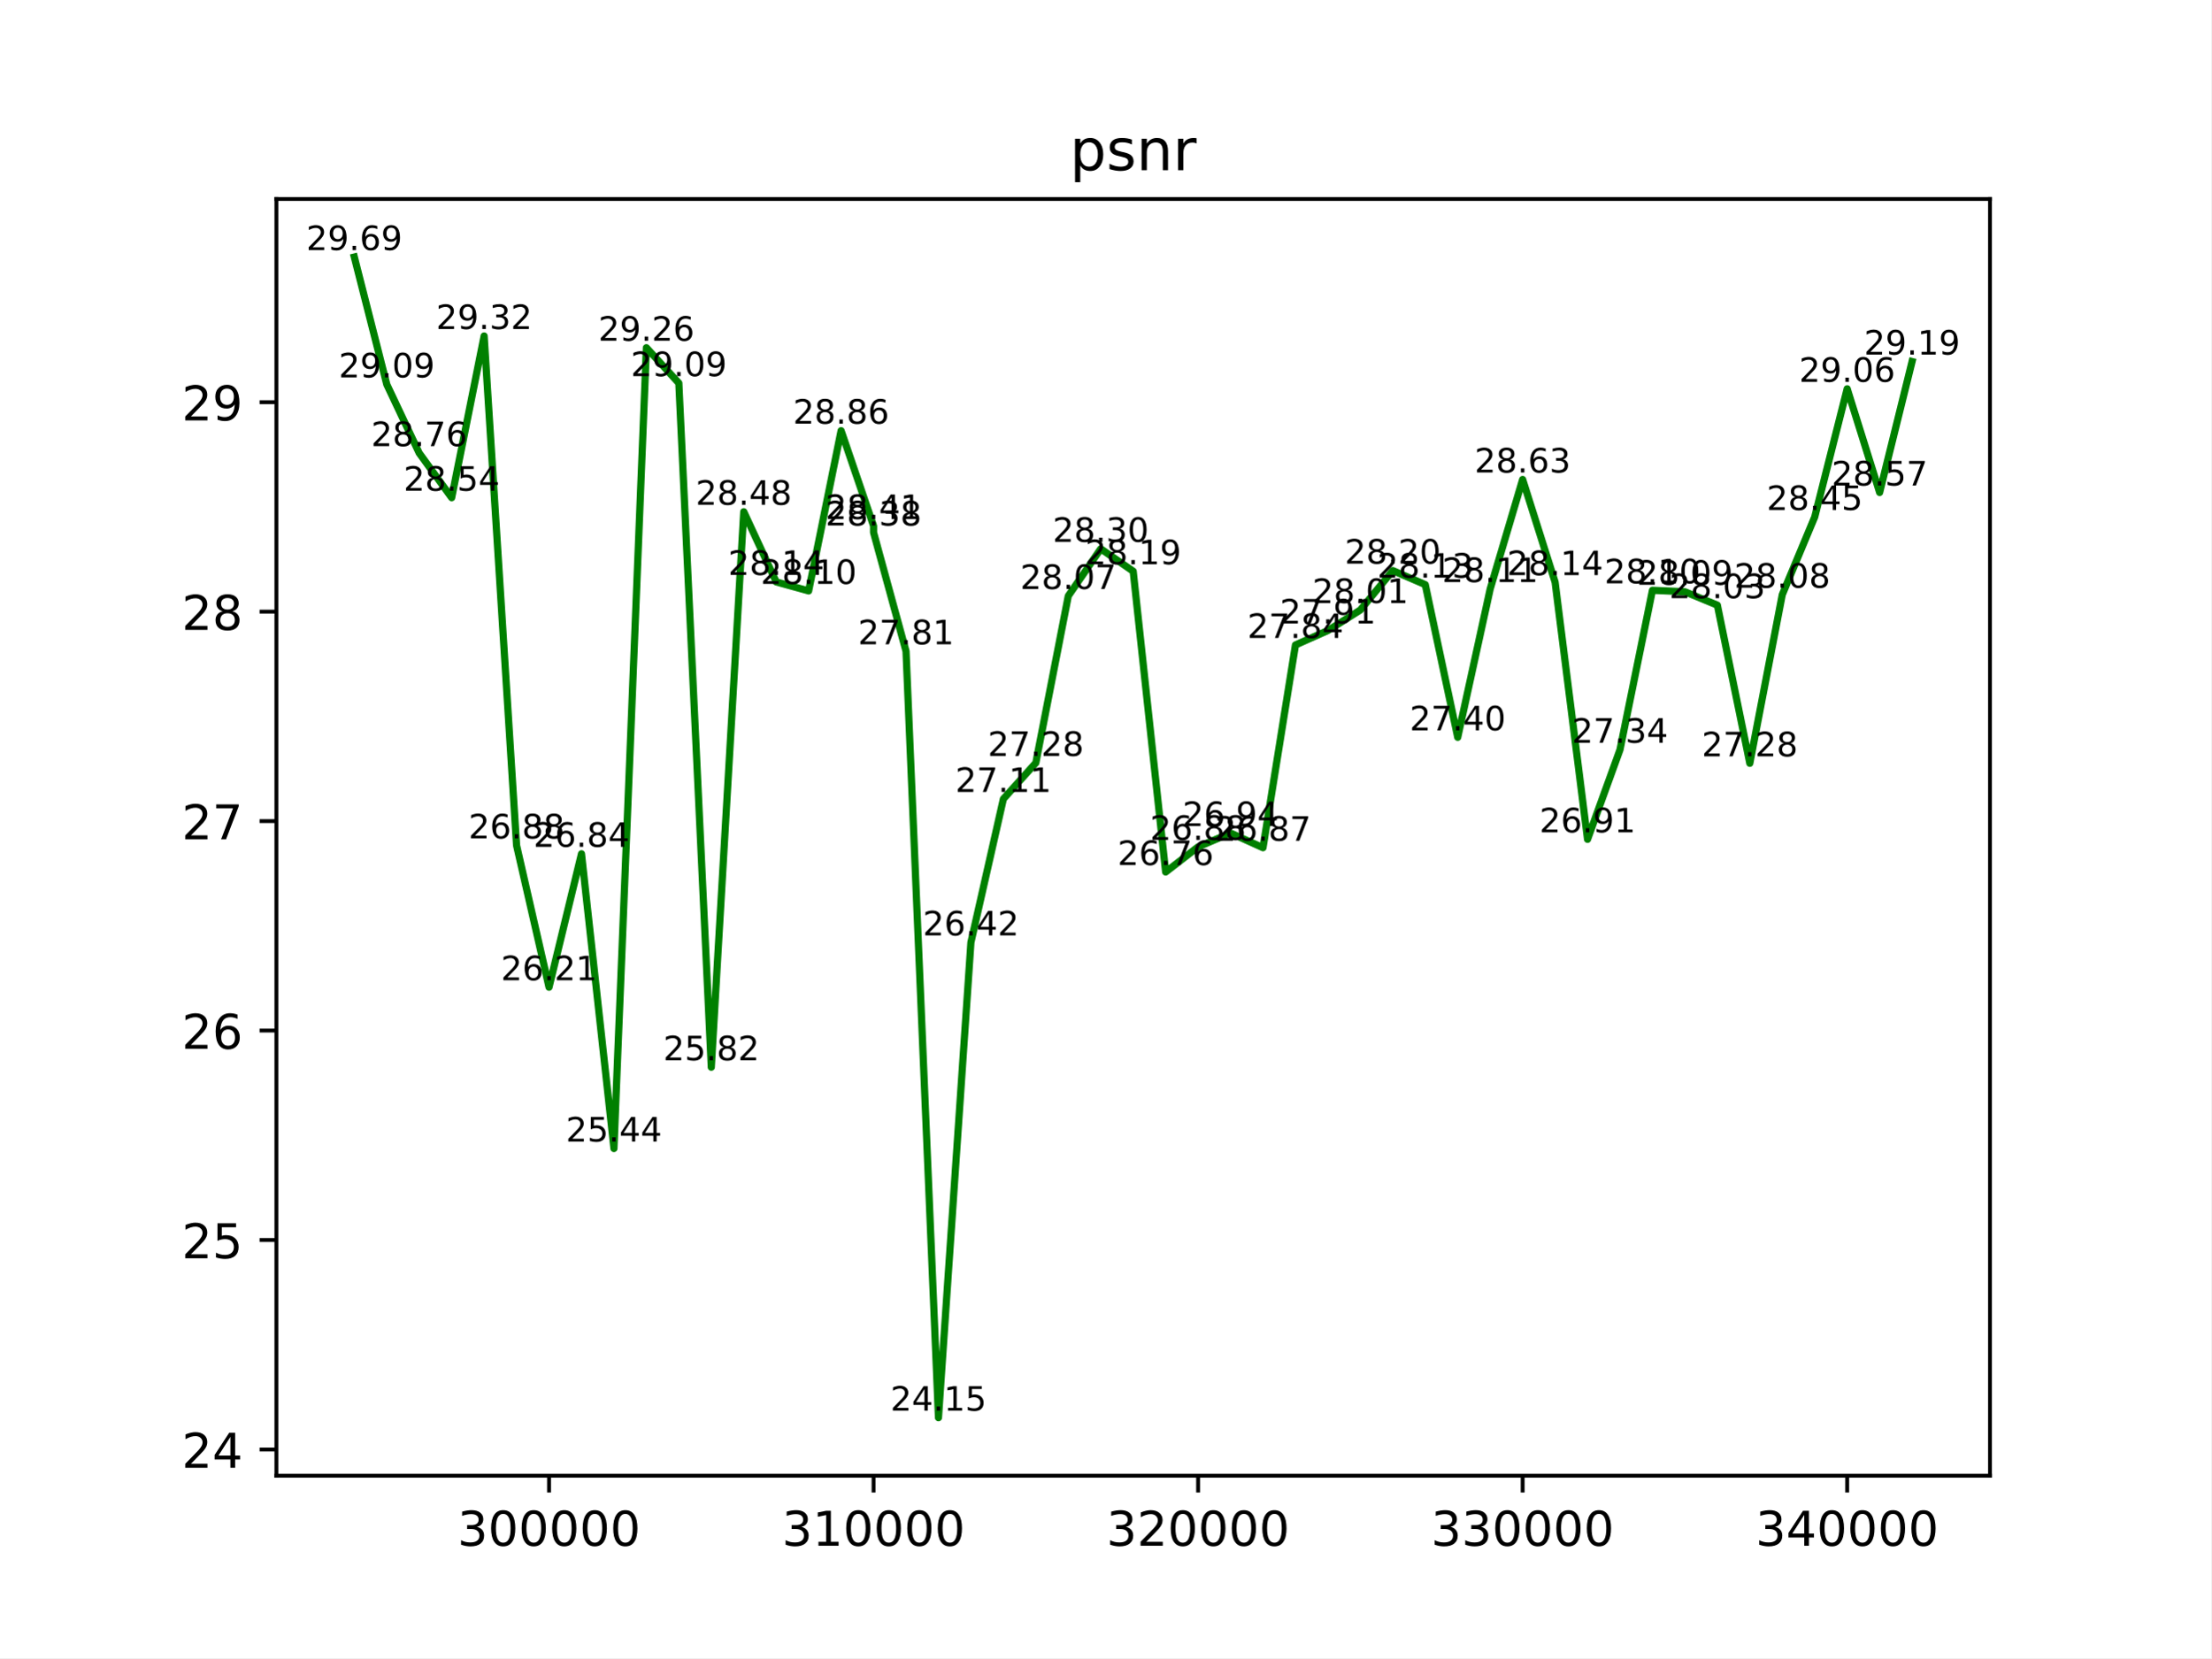
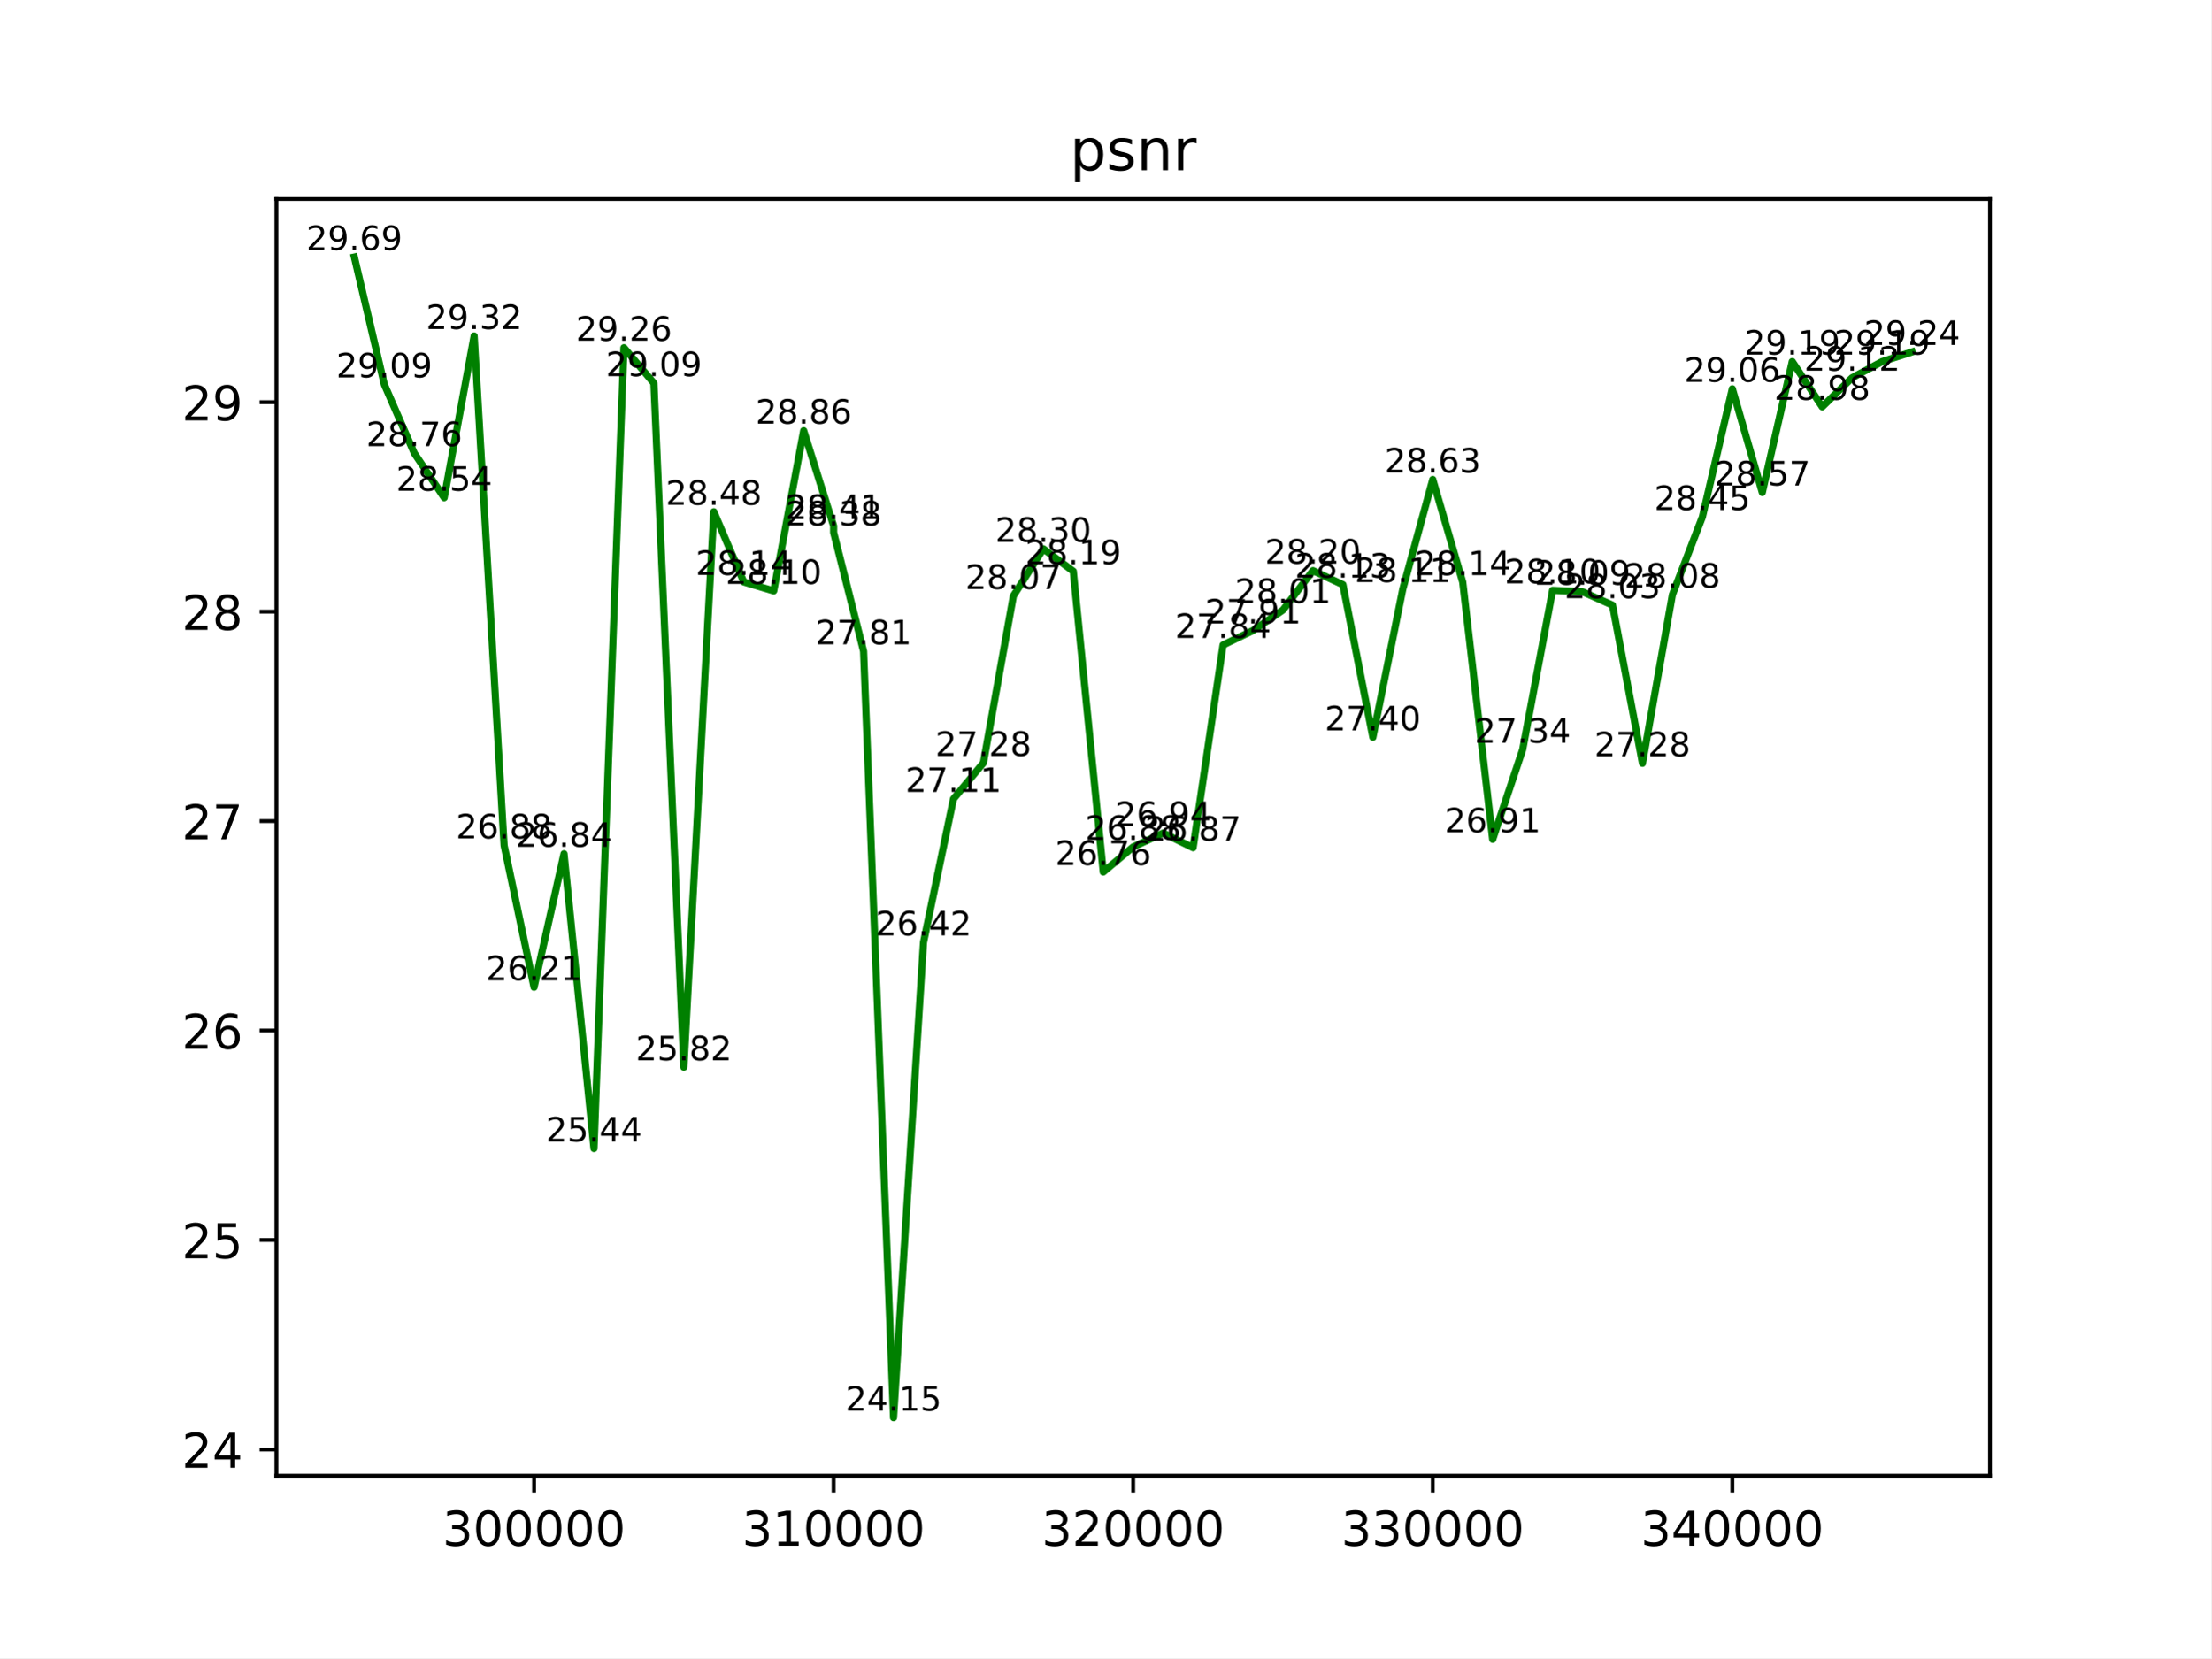
<svg xmlns="http://www.w3.org/2000/svg" xmlns:xlink="http://www.w3.org/1999/xlink" width="460.8pt" height="345.6pt" viewBox="0 0 460.8 345.6" version="1.1">
  <defs>
    <style type="text/css">*{stroke-linejoin: round; stroke-linecap: butt}</style>
  </defs>
  <g id="figure_1">
    <g id="patch_1">
      <path d="M 0 345.6  L 460.8 345.6  L 460.8 0  L 0 0  z " style="fill: #ffffff" />
    </g>
    <g id="axes_1">
      <g id="patch_2">
        <path d="M 57.6 307.584  L 414.72 307.584  L 414.72 41.472  L 57.6 41.472  z " style="fill: #ffffff" />
      </g>
      <g id="matplotlib.axis_1">
        <g id="xtick_1">
          <g id="line2d_1">
            <defs>
-               <path id="mf69985f1b4" d="M 0 0  L 0 3.5  " style="stroke: #000000; stroke-width: 0.8" />
+               <path id="m6b893f3265" d="M 0 0  L 0 3.5  " style="stroke: #000000; stroke-width: 0.8" />
            </defs>
            <g>
-               <use xlink:href="#mf69985f1b4" x="114.415" y="307.584" style="stroke: #000000; stroke-width: 0.8" />
+               <use xlink:href="#m6b893f3265" x="111.293" y="307.584" style="stroke: #000000; stroke-width: 0.8" />
            </g>
          </g>
          <g id="text_1">
-             <g transform="translate(95.32704 322.1824)scale(0.1 -0.1)">
+             <g transform="translate(92.20537 322.1824)scale(0.1 -0.1)">
              <defs>
                <path id="DejaVuSans-33" d="M 2597 2516  Q 3050 2419 3304 2112  Q 3559 1806 3559 1356  Q 3559 666 3084 287  Q 2609 -91 1734 -91  Q 1441 -91 1130 -33  Q 819 25 488 141  L 488 750  Q 750 597 1062 519  Q 1375 441 1716 441  Q 2309 441 2620 675  Q 2931 909 2931 1356  Q 2931 1769 2642 2001  Q 2353 2234 1838 2234  L 1294 2234  L 1294 2753  L 1863 2753  Q 2328 2753 2575 2939  Q 2822 3125 2822 3475  Q 2822 3834 2567 4026  Q 2313 4219 1838 4219  Q 1578 4219 1281 4162  Q 984 4106 628 3988  L 628 4550  Q 988 4650 1302 4700  Q 1616 4750 1894 4750  Q 2613 4750 3031 4423  Q 3450 4097 3450 3541  Q 3450 3153 3228 2886  Q 3006 2619 2597 2516  z " transform="scale(0.015625)" />
                <path id="DejaVuSans-30" d="M 2034 4250  Q 1547 4250 1301 3770  Q 1056 3291 1056 2328  Q 1056 1369 1301 889  Q 1547 409 2034 409  Q 2525 409 2770 889  Q 3016 1369 3016 2328  Q 3016 3291 2770 3770  Q 2525 4250 2034 4250  z M 2034 4750  Q 2819 4750 3233 4129  Q 3647 3509 3647 2328  Q 3647 1150 3233 529  Q 2819 -91 2034 -91  Q 1250 -91 836 529  Q 422 1150 422 2328  Q 422 3509 836 4129  Q 1250 4750 2034 4750  z " transform="scale(0.015625)" />
              </defs>
              <use xlink:href="#DejaVuSans-33" />
              <use xlink:href="#DejaVuSans-30" x="63.623" />
              <use xlink:href="#DejaVuSans-30" x="127.246" />
              <use xlink:href="#DejaVuSans-30" x="190.869" />
              <use xlink:href="#DejaVuSans-30" x="254.492" />
              <use xlink:href="#DejaVuSans-30" x="318.115" />
            </g>
          </g>
        </g>
        <g id="xtick_2">
          <g id="line2d_2">
            <g>
-               <use xlink:href="#mf69985f1b4" x="182.051" y="307.584" style="stroke: #000000; stroke-width: 0.8" />
+               <use xlink:href="#m6b893f3265" x="173.726" y="307.584" style="stroke: #000000; stroke-width: 0.8" />
            </g>
          </g>
          <g id="text_2">
-             <g transform="translate(162.9634 322.1824)scale(0.1 -0.1)">
+             <g transform="translate(154.6389 322.1824)scale(0.1 -0.1)">
              <defs>
                <path id="DejaVuSans-31" d="M 794 531  L 1825 531  L 1825 4091  L 703 3866  L 703 4441  L 1819 4666  L 2450 4666  L 2450 531  L 3481 531  L 3481 0  L 794 0  L 794 531  z " transform="scale(0.015625)" />
              </defs>
              <use xlink:href="#DejaVuSans-33" />
              <use xlink:href="#DejaVuSans-31" x="63.623" />
              <use xlink:href="#DejaVuSans-30" x="127.246" />
              <use xlink:href="#DejaVuSans-30" x="190.869" />
              <use xlink:href="#DejaVuSans-30" x="254.492" />
              <use xlink:href="#DejaVuSans-30" x="318.115" />
            </g>
          </g>
        </g>
        <g id="xtick_3">
          <g id="line2d_3">
            <g>
-               <use xlink:href="#mf69985f1b4" x="249.687" y="307.584" style="stroke: #000000; stroke-width: 0.8" />
+               <use xlink:href="#m6b893f3265" x="236.16" y="307.584" style="stroke: #000000; stroke-width: 0.8" />
            </g>
          </g>
          <g id="text_3">
-             <g transform="translate(230.5998 322.1824)scale(0.1 -0.1)">
+             <g transform="translate(217.0725 322.1824)scale(0.1 -0.1)">
              <defs>
                <path id="DejaVuSans-32" d="M 1228 531  L 3431 531  L 3431 0  L 469 0  L 469 531  Q 828 903 1448 1529  Q 2069 2156 2228 2338  Q 2531 2678 2651 2914  Q 2772 3150 2772 3378  Q 2772 3750 2511 3984  Q 2250 4219 1831 4219  Q 1534 4219 1204 4116  Q 875 4013 500 3803  L 500 4441  Q 881 4594 1212 4672  Q 1544 4750 1819 4750  Q 2544 4750 2975 4387  Q 3406 4025 3406 3419  Q 3406 3131 3298 2873  Q 3191 2616 2906 2266  Q 2828 2175 2409 1742  Q 1991 1309 1228 531  z " transform="scale(0.015625)" />
              </defs>
              <use xlink:href="#DejaVuSans-33" />
              <use xlink:href="#DejaVuSans-32" x="63.623" />
              <use xlink:href="#DejaVuSans-30" x="127.246" />
              <use xlink:href="#DejaVuSans-30" x="190.869" />
              <use xlink:href="#DejaVuSans-30" x="254.492" />
              <use xlink:href="#DejaVuSans-30" x="318.115" />
            </g>
          </g>
        </g>
        <g id="xtick_4">
          <g id="line2d_4">
            <g>
-               <use xlink:href="#mf69985f1b4" x="317.324" y="307.584" style="stroke: #000000; stroke-width: 0.8" />
+               <use xlink:href="#m6b893f3265" x="298.594" y="307.584" style="stroke: #000000; stroke-width: 0.8" />
            </g>
          </g>
          <g id="text_4">
-             <g transform="translate(298.2361 322.1824)scale(0.1 -0.1)">
+             <g transform="translate(279.5061 322.1824)scale(0.1 -0.1)">
              <use xlink:href="#DejaVuSans-33" />
              <use xlink:href="#DejaVuSans-33" x="63.623" />
              <use xlink:href="#DejaVuSans-30" x="127.246" />
              <use xlink:href="#DejaVuSans-30" x="190.869" />
              <use xlink:href="#DejaVuSans-30" x="254.492" />
              <use xlink:href="#DejaVuSans-30" x="318.115" />
            </g>
          </g>
        </g>
        <g id="xtick_5">
          <g id="line2d_5">
            <g>
-               <use xlink:href="#mf69985f1b4" x="384.96" y="307.584" style="stroke: #000000; stroke-width: 0.8" />
+               <use xlink:href="#m6b893f3265" x="361.027" y="307.584" style="stroke: #000000; stroke-width: 0.8" />
            </g>
          </g>
          <g id="text_5">
-             <g transform="translate(365.8725 322.1824)scale(0.1 -0.1)">
+             <g transform="translate(341.9396 322.1824)scale(0.1 -0.1)">
              <defs>
                <path id="DejaVuSans-34" d="M 2419 4116  L 825 1625  L 2419 1625  L 2419 4116  z M 2253 4666  L 3047 4666  L 3047 1625  L 3713 1625  L 3713 1100  L 3047 1100  L 3047 0  L 2419 0  L 2419 1100  L 313 1100  L 313 1709  L 2253 4666  z " transform="scale(0.015625)" />
              </defs>
              <use xlink:href="#DejaVuSans-33" />
              <use xlink:href="#DejaVuSans-34" x="63.623" />
              <use xlink:href="#DejaVuSans-30" x="127.246" />
              <use xlink:href="#DejaVuSans-30" x="190.869" />
              <use xlink:href="#DejaVuSans-30" x="254.492" />
              <use xlink:href="#DejaVuSans-30" x="318.115" />
            </g>
          </g>
        </g>
      </g>
      <g id="matplotlib.axis_2">
        <g id="ytick_1">
          <g id="line2d_6">
            <defs>
-               <path id="m11deac90be" d="M 0 0  L -3.5 0  " style="stroke: #000000; stroke-width: 0.8" />
+               <path id="mbcddc13875" d="M 0 0  L -3.5 0  " style="stroke: #000000; stroke-width: 0.8" />
            </defs>
            <g>
-               <use xlink:href="#m11deac90be" x="57.6" y="302.124" style="stroke: #000000; stroke-width: 0.8" />
+               <use xlink:href="#mbcddc13875" x="57.6" y="302.124" style="stroke: #000000; stroke-width: 0.8" />
            </g>
          </g>
          <g id="text_6">
            <g transform="translate(37.875 305.9235)scale(0.1 -0.1)">
              <use xlink:href="#DejaVuSans-32" />
              <use xlink:href="#DejaVuSans-34" x="63.623" />
            </g>
          </g>
        </g>
        <g id="ytick_2">
          <g id="line2d_7">
            <g>
-               <use xlink:href="#m11deac90be" x="57.6" y="258.464" style="stroke: #000000; stroke-width: 0.8" />
+               <use xlink:href="#mbcddc13875" x="57.6" y="258.464" style="stroke: #000000; stroke-width: 0.8" />
            </g>
          </g>
          <g id="text_7">
            <g transform="translate(37.875 262.2635)scale(0.1 -0.1)">
              <defs>
                <path id="DejaVuSans-35" d="M 691 4666  L 3169 4666  L 3169 4134  L 1269 4134  L 1269 2991  Q 1406 3038 1543 3061  Q 1681 3084 1819 3084  Q 2600 3084 3056 2656  Q 3513 2228 3513 1497  Q 3513 744 3044 326  Q 2575 -91 1722 -91  Q 1428 -91 1123 -41  Q 819 9 494 109  L 494 744  Q 775 591 1075 516  Q 1375 441 1709 441  Q 2250 441 2565 725  Q 2881 1009 2881 1497  Q 2881 1984 2565 2268  Q 2250 2553 1709 2553  Q 1456 2553 1204 2497  Q 953 2441 691 2322  L 691 4666  z " transform="scale(0.015625)" />
              </defs>
              <use xlink:href="#DejaVuSans-32" />
              <use xlink:href="#DejaVuSans-35" x="63.623" />
            </g>
          </g>
        </g>
        <g id="ytick_3">
          <g id="line2d_8">
            <g>
-               <use xlink:href="#m11deac90be" x="57.6" y="214.804" style="stroke: #000000; stroke-width: 0.8" />
+               <use xlink:href="#mbcddc13875" x="57.6" y="214.804" style="stroke: #000000; stroke-width: 0.8" />
            </g>
          </g>
          <g id="text_8">
            <g transform="translate(37.875 218.6036)scale(0.1 -0.1)">
              <defs>
                <path id="DejaVuSans-36" d="M 2113 2584  Q 1688 2584 1439 2293  Q 1191 2003 1191 1497  Q 1191 994 1439 701  Q 1688 409 2113 409  Q 2538 409 2786 701  Q 3034 994 3034 1497  Q 3034 2003 2786 2293  Q 2538 2584 2113 2584  z M 3366 4563  L 3366 3988  Q 3128 4100 2886 4159  Q 2644 4219 2406 4219  Q 1781 4219 1451 3797  Q 1122 3375 1075 2522  Q 1259 2794 1537 2939  Q 1816 3084 2150 3084  Q 2853 3084 3261 2657  Q 3669 2231 3669 1497  Q 3669 778 3244 343  Q 2819 -91 2113 -91  Q 1303 -91 875 529  Q 447 1150 447 2328  Q 447 3434 972 4092  Q 1497 4750 2381 4750  Q 2619 4750 2861 4703  Q 3103 4656 3366 4563  z " transform="scale(0.015625)" />
              </defs>
              <use xlink:href="#DejaVuSans-32" />
              <use xlink:href="#DejaVuSans-36" x="63.623" />
            </g>
          </g>
        </g>
        <g id="ytick_4">
          <g id="line2d_9">
            <g>
-               <use xlink:href="#m11deac90be" x="57.6" y="171.144" style="stroke: #000000; stroke-width: 0.8" />
+               <use xlink:href="#mbcddc13875" x="57.6" y="171.144" style="stroke: #000000; stroke-width: 0.8" />
            </g>
          </g>
          <g id="text_9">
            <g transform="translate(37.875 174.9436)scale(0.1 -0.1)">
              <defs>
                <path id="DejaVuSans-37" d="M 525 4666  L 3525 4666  L 3525 4397  L 1831 0  L 1172 0  L 2766 4134  L 525 4134  L 525 4666  z " transform="scale(0.015625)" />
              </defs>
              <use xlink:href="#DejaVuSans-32" />
              <use xlink:href="#DejaVuSans-37" x="63.623" />
            </g>
          </g>
        </g>
        <g id="ytick_5">
          <g id="line2d_10">
            <g>
-               <use xlink:href="#m11deac90be" x="57.6" y="127.484" style="stroke: #000000; stroke-width: 0.8" />
+               <use xlink:href="#mbcddc13875" x="57.6" y="127.484" style="stroke: #000000; stroke-width: 0.8" />
            </g>
          </g>
          <g id="text_10">
            <g transform="translate(37.875 131.2836)scale(0.1 -0.1)">
              <defs>
                <path id="DejaVuSans-38" d="M 2034 2216  Q 1584 2216 1326 1975  Q 1069 1734 1069 1313  Q 1069 891 1326 650  Q 1584 409 2034 409  Q 2484 409 2743 651  Q 3003 894 3003 1313  Q 3003 1734 2745 1975  Q 2488 2216 2034 2216  z M 1403 2484  Q 997 2584 770 2862  Q 544 3141 544 3541  Q 544 4100 942 4425  Q 1341 4750 2034 4750  Q 2731 4750 3128 4425  Q 3525 4100 3525 3541  Q 3525 3141 3298 2862  Q 3072 2584 2669 2484  Q 3125 2378 3379 2068  Q 3634 1759 3634 1313  Q 3634 634 3220 271  Q 2806 -91 2034 -91  Q 1263 -91 848 271  Q 434 634 434 1313  Q 434 1759 690 2068  Q 947 2378 1403 2484  z M 1172 3481  Q 1172 3119 1398 2916  Q 1625 2713 2034 2713  Q 2441 2713 2670 2916  Q 2900 3119 2900 3481  Q 2900 3844 2670 4047  Q 2441 4250 2034 4250  Q 1625 4250 1398 4047  Q 1172 3844 1172 3481  z " transform="scale(0.015625)" />
              </defs>
              <use xlink:href="#DejaVuSans-32" />
              <use xlink:href="#DejaVuSans-38" x="63.623" />
            </g>
          </g>
        </g>
        <g id="ytick_6">
          <g id="line2d_11">
            <g>
-               <use xlink:href="#m11deac90be" x="57.6" y="83.824" style="stroke: #000000; stroke-width: 0.8" />
+               <use xlink:href="#mbcddc13875" x="57.6" y="83.824" style="stroke: #000000; stroke-width: 0.8" />
            </g>
          </g>
          <g id="text_11">
            <g transform="translate(37.875 87.62359)scale(0.1 -0.1)">
              <defs>
                <path id="DejaVuSans-39" d="M 703 97  L 703 672  Q 941 559 1184 500  Q 1428 441 1663 441  Q 2288 441 2617 861  Q 2947 1281 2994 2138  Q 2813 1869 2534 1725  Q 2256 1581 1919 1581  Q 1219 1581 811 2004  Q 403 2428 403 3163  Q 403 3881 828 4315  Q 1253 4750 1959 4750  Q 2769 4750 3195 4129  Q 3622 3509 3622 2328  Q 3622 1225 3098 567  Q 2575 -91 1691 -91  Q 1453 -91 1209 -44  Q 966 3 703 97  z M 1959 2075  Q 2384 2075 2632 2365  Q 2881 2656 2881 3163  Q 2881 3666 2632 3958  Q 2384 4250 1959 4250  Q 1534 4250 1286 3958  Q 1038 3666 1038 3163  Q 1038 2656 1286 2365  Q 1534 2075 1959 2075  z " transform="scale(0.015625)" />
              </defs>
              <use xlink:href="#DejaVuSans-32" />
              <use xlink:href="#DejaVuSans-39" x="63.623" />
            </g>
          </g>
        </g>
      </g>
      <g id="line2d_12">
-         <path d="M 73.833 53.568  L 80.596 80.113  L 87.36 94.434  L 94.124 103.733  L 100.887 70.028  L 107.651 176.209  L 114.415 205.767  L 121.178 177.955  L 127.942 239.385  L 134.705 72.473  L 141.469 79.851  L 148.233 222.445  L 154.996 106.659  L 161.76 121.285  L 168.524 123.162  L 175.287 89.762  L 182.051 109.627  L 182.051 110.981  L 188.815 135.736  L 195.578 295.488  L 202.342 196.423  L 209.105 166.516  L 215.869 159.007  L 222.633 124.21  L 229.396 114.386  L 236.16 119.058  L 242.924 181.754  L 249.687 176.515  L 256.451 173.633  L 263.215 176.689  L 269.978 134.426  L 276.742 131.414  L 283.505 127.135  L 290.269 118.927  L 297.033 121.852  L 303.796 153.68  L 310.56 122.769  L 317.324 99.935  L 324.087 121.328  L 330.851 174.943  L 337.615 156.256  L 344.378 123.031  L 351.142 123.337  L 357.905 126.131  L 364.669 159.094  L 371.433 123.948  L 378.196 107.75  L 384.96 81.03  L 391.724 102.642  L 398.487 75.354  " clip-path="url(#pf961958eff)" style="fill: none; stroke: #008000; stroke-width: 1.5; stroke-linecap: square" />
+         <path d="M 73.833 53.568  L 80.076 80.113  L 86.319 94.434  L 92.563 103.733  L 98.806 70.028  L 105.05 176.209  L 111.293 205.767  L 117.536 177.955  L 123.78 239.385  L 130.023 72.473  L 136.266 79.851  L 142.51 222.445  L 148.753 106.659  L 154.996 121.285  L 161.24 123.162  L 167.483 89.762  L 173.726 109.627  L 173.726 110.981  L 179.97 135.736  L 186.213 295.488  L 192.457 196.423  L 198.7 166.516  L 204.943 159.007  L 211.187 124.21  L 217.43 114.386  L 223.673 119.058  L 229.917 181.754  L 236.16 176.515  L 242.403 173.633  L 248.647 176.689  L 254.89 134.426  L 261.133 131.414  L 267.377 127.135  L 273.62 118.927  L 279.863 121.852  L 286.107 153.68  L 292.35 122.769  L 298.594 99.935  L 304.837 121.328  L 311.08 174.943  L 317.324 156.256  L 323.567 123.031  L 329.81 123.337  L 336.054 126.131  L 342.297 159.094  L 348.54 123.948  L 354.784 107.75  L 361.027 81.03  L 367.27 102.642  L 373.514 75.354  L 379.757 84.785  L 386.001 78.716  L 392.244 75.354  L 398.487 73.346  " clip-path="url(#p34f5f93178)" style="fill: none; stroke: #008000; stroke-width: 1.5; stroke-linecap: square" />
      </g>
      <g id="patch_3">
        <path d="M 57.6 307.584  L 57.6 41.472  " style="fill: none; stroke: #000000; stroke-width: 0.8; stroke-linejoin: miter; stroke-linecap: square" />
      </g>
      <g id="patch_4">
        <path d="M 414.72 307.584  L 414.72 41.472  " style="fill: none; stroke: #000000; stroke-width: 0.8; stroke-linejoin: miter; stroke-linecap: square" />
      </g>
      <g id="patch_5">
        <path d="M 57.6 307.584  L 414.72 307.584  " style="fill: none; stroke: #000000; stroke-width: 0.8; stroke-linejoin: miter; stroke-linecap: square" />
      </g>
      <g id="patch_6">
        <path d="M 57.6 41.472  L 414.72 41.472  " style="fill: none; stroke: #000000; stroke-width: 0.8; stroke-linejoin: miter; stroke-linecap: square" />
      </g>
      <g id="text_12">
        <g transform="translate(63.81288 52.11222)scale(0.07 -0.07)">
          <defs>
            <path id="DejaVuSans-2e" d="M 684 794  L 1344 794  L 1344 0  L 684 0  L 684 794  z " transform="scale(0.015625)" />
          </defs>
          <use xlink:href="#DejaVuSans-32" />
          <use xlink:href="#DejaVuSans-39" x="63.623" />
          <use xlink:href="#DejaVuSans-2e" x="127.246" />
          <use xlink:href="#DejaVuSans-36" x="159.033" />
          <use xlink:href="#DejaVuSans-39" x="222.656" />
        </g>
      </g>
      <g id="text_13">
-         <g transform="translate(70.57652 78.65749)scale(0.07 -0.07)">
+         <g transform="translate(70.05624 78.65749)scale(0.07 -0.07)">
          <use xlink:href="#DejaVuSans-32" />
          <use xlink:href="#DejaVuSans-39" x="63.623" />
          <use xlink:href="#DejaVuSans-2e" x="127.246" />
          <use xlink:href="#DejaVuSans-30" x="159.033" />
          <use xlink:href="#DejaVuSans-39" x="222.656" />
        </g>
      </g>
      <g id="text_14">
-         <g transform="translate(77.34016 92.97797)scale(0.07 -0.07)">
+         <g transform="translate(76.2996 92.97797)scale(0.07 -0.07)">
          <use xlink:href="#DejaVuSans-32" />
          <use xlink:href="#DejaVuSans-38" x="63.623" />
          <use xlink:href="#DejaVuSans-2e" x="127.246" />
          <use xlink:href="#DejaVuSans-37" x="159.033" />
          <use xlink:href="#DejaVuSans-36" x="222.656" />
        </g>
      </g>
      <g id="text_15">
-         <g transform="translate(84.10379 102.2775)scale(0.07 -0.07)">
+         <g transform="translate(82.54295 102.2775)scale(0.07 -0.07)">
          <use xlink:href="#DejaVuSans-32" />
          <use xlink:href="#DejaVuSans-38" x="63.623" />
          <use xlink:href="#DejaVuSans-2e" x="127.246" />
          <use xlink:href="#DejaVuSans-35" x="159.033" />
          <use xlink:href="#DejaVuSans-34" x="222.656" />
        </g>
      </g>
      <g id="text_16">
-         <g transform="translate(90.86743 68.57203)scale(0.07 -0.07)">
+         <g transform="translate(88.78631 68.57203)scale(0.07 -0.07)">
          <use xlink:href="#DejaVuSans-32" />
          <use xlink:href="#DejaVuSans-39" x="63.623" />
          <use xlink:href="#DejaVuSans-2e" x="127.246" />
          <use xlink:href="#DejaVuSans-33" x="159.033" />
          <use xlink:href="#DejaVuSans-32" x="222.656" />
        </g>
      </g>
      <g id="text_17">
-         <g transform="translate(97.63107 174.7531)scale(0.07 -0.07)">
+         <g transform="translate(95.02967 174.7531)scale(0.07 -0.07)">
          <use xlink:href="#DejaVuSans-32" />
          <use xlink:href="#DejaVuSans-36" x="63.623" />
          <use xlink:href="#DejaVuSans-2e" x="127.246" />
          <use xlink:href="#DejaVuSans-38" x="159.033" />
          <use xlink:href="#DejaVuSans-38" x="222.656" />
        </g>
      </g>
      <g id="text_18">
-         <g transform="translate(104.3947 204.3109)scale(0.07 -0.07)">
+         <g transform="translate(101.273 204.3109)scale(0.07 -0.07)">
          <use xlink:href="#DejaVuSans-32" />
          <use xlink:href="#DejaVuSans-36" x="63.623" />
          <use xlink:href="#DejaVuSans-2e" x="127.246" />
          <use xlink:href="#DejaVuSans-32" x="159.033" />
          <use xlink:href="#DejaVuSans-31" x="222.656" />
        </g>
      </g>
      <g id="text_19">
-         <g transform="translate(111.1583 176.4995)scale(0.07 -0.07)">
+         <g transform="translate(107.5164 176.4995)scale(0.07 -0.07)">
          <use xlink:href="#DejaVuSans-32" />
          <use xlink:href="#DejaVuSans-36" x="63.623" />
          <use xlink:href="#DejaVuSans-2e" x="127.246" />
          <use xlink:href="#DejaVuSans-38" x="159.033" />
          <use xlink:href="#DejaVuSans-34" x="222.656" />
        </g>
      </g>
      <g id="text_20">
-         <g transform="translate(117.922 237.9291)scale(0.07 -0.07)">
+         <g transform="translate(113.7597 237.9291)scale(0.07 -0.07)">
          <use xlink:href="#DejaVuSans-32" />
          <use xlink:href="#DejaVuSans-35" x="63.623" />
          <use xlink:href="#DejaVuSans-2e" x="127.246" />
          <use xlink:href="#DejaVuSans-34" x="159.033" />
          <use xlink:href="#DejaVuSans-34" x="222.656" />
        </g>
      </g>
      <g id="text_21">
-         <g transform="translate(124.6856 71.01699)scale(0.07 -0.07)">
+         <g transform="translate(120.0031 71.01699)scale(0.07 -0.07)">
          <use xlink:href="#DejaVuSans-32" />
          <use xlink:href="#DejaVuSans-39" x="63.623" />
          <use xlink:href="#DejaVuSans-2e" x="127.246" />
          <use xlink:href="#DejaVuSans-32" x="159.033" />
          <use xlink:href="#DejaVuSans-36" x="222.656" />
        </g>
      </g>
      <g id="text_22">
-         <g transform="translate(131.4492 78.39553)scale(0.07 -0.07)">
+         <g transform="translate(126.2464 78.39553)scale(0.07 -0.07)">
          <use xlink:href="#DejaVuSans-32" />
          <use xlink:href="#DejaVuSans-39" x="63.623" />
          <use xlink:href="#DejaVuSans-2e" x="127.246" />
          <use xlink:href="#DejaVuSans-30" x="159.033" />
          <use xlink:href="#DejaVuSans-39" x="222.656" />
        </g>
      </g>
      <g id="text_23">
-         <g transform="translate(138.2129 220.9891)scale(0.07 -0.07)">
+         <g transform="translate(132.4898 220.9891)scale(0.07 -0.07)">
          <use xlink:href="#DejaVuSans-32" />
          <use xlink:href="#DejaVuSans-35" x="63.623" />
          <use xlink:href="#DejaVuSans-2e" x="127.246" />
          <use xlink:href="#DejaVuSans-38" x="159.033" />
          <use xlink:href="#DejaVuSans-32" x="222.656" />
        </g>
      </g>
      <g id="text_24">
-         <g transform="translate(144.9765 105.2028)scale(0.07 -0.07)">
+         <g transform="translate(138.7332 105.2028)scale(0.07 -0.07)">
          <use xlink:href="#DejaVuSans-32" />
          <use xlink:href="#DejaVuSans-38" x="63.623" />
          <use xlink:href="#DejaVuSans-2e" x="127.246" />
          <use xlink:href="#DejaVuSans-34" x="159.033" />
          <use xlink:href="#DejaVuSans-38" x="222.656" />
        </g>
      </g>
      <g id="text_25">
-         <g transform="translate(151.7402 119.8289)scale(0.07 -0.07)">
+         <g transform="translate(144.9765 119.8289)scale(0.07 -0.07)">
          <use xlink:href="#DejaVuSans-32" />
          <use xlink:href="#DejaVuSans-38" x="63.623" />
          <use xlink:href="#DejaVuSans-2e" x="127.246" />
          <use xlink:href="#DejaVuSans-31" x="159.033" />
          <use xlink:href="#DejaVuSans-34" x="222.656" />
        </g>
      </g>
      <g id="text_26">
-         <g transform="translate(158.5038 121.7062)scale(0.07 -0.07)">
+         <g transform="translate(151.2199 121.7062)scale(0.07 -0.07)">
          <use xlink:href="#DejaVuSans-32" />
          <use xlink:href="#DejaVuSans-38" x="63.623" />
          <use xlink:href="#DejaVuSans-2e" x="127.246" />
          <use xlink:href="#DejaVuSans-31" x="159.033" />
          <use xlink:href="#DejaVuSans-30" x="222.656" />
        </g>
      </g>
      <g id="text_27">
-         <g transform="translate(165.2674 88.30635)scale(0.07 -0.07)">
+         <g transform="translate(157.4632 88.30635)scale(0.07 -0.07)">
          <use xlink:href="#DejaVuSans-32" />
          <use xlink:href="#DejaVuSans-38" x="63.623" />
          <use xlink:href="#DejaVuSans-2e" x="127.246" />
          <use xlink:href="#DejaVuSans-38" x="159.033" />
          <use xlink:href="#DejaVuSans-36" x="222.656" />
        </g>
      </g>
      <g id="text_28">
-         <g transform="translate(172.0311 108.1716)scale(0.07 -0.07)">
+         <g transform="translate(163.7066 108.1716)scale(0.07 -0.07)">
          <use xlink:href="#DejaVuSans-32" />
          <use xlink:href="#DejaVuSans-38" x="63.623" />
          <use xlink:href="#DejaVuSans-2e" x="127.246" />
          <use xlink:href="#DejaVuSans-34" x="159.033" />
          <use xlink:href="#DejaVuSans-31" x="222.656" />
        </g>
      </g>
      <g id="text_29">
-         <g transform="translate(172.0311 109.5251)scale(0.07 -0.07)">
+         <g transform="translate(163.7066 109.5251)scale(0.07 -0.07)">
          <use xlink:href="#DejaVuSans-32" />
          <use xlink:href="#DejaVuSans-38" x="63.623" />
          <use xlink:href="#DejaVuSans-2e" x="127.246" />
          <use xlink:href="#DejaVuSans-33" x="159.033" />
          <use xlink:href="#DejaVuSans-38" x="222.656" />
        </g>
      </g>
      <g id="text_30">
-         <g transform="translate(178.7947 134.2803)scale(0.07 -0.07)">
+         <g transform="translate(169.9499 134.2803)scale(0.07 -0.07)">
          <use xlink:href="#DejaVuSans-32" />
          <use xlink:href="#DejaVuSans-37" x="63.623" />
          <use xlink:href="#DejaVuSans-2e" x="127.246" />
          <use xlink:href="#DejaVuSans-38" x="159.033" />
          <use xlink:href="#DejaVuSans-31" x="222.656" />
        </g>
      </g>
      <g id="text_31">
-         <g transform="translate(185.5583 294.0322)scale(0.07 -0.07)">
+         <g transform="translate(176.1933 294.0322)scale(0.07 -0.07)">
          <use xlink:href="#DejaVuSans-32" />
          <use xlink:href="#DejaVuSans-34" x="63.623" />
          <use xlink:href="#DejaVuSans-2e" x="127.246" />
          <use xlink:href="#DejaVuSans-31" x="159.033" />
          <use xlink:href="#DejaVuSans-35" x="222.656" />
        </g>
      </g>
      <g id="text_32">
-         <g transform="translate(192.322 194.9677)scale(0.07 -0.07)">
+         <g transform="translate(182.4367 194.9677)scale(0.07 -0.07)">
          <use xlink:href="#DejaVuSans-32" />
          <use xlink:href="#DejaVuSans-36" x="63.623" />
          <use xlink:href="#DejaVuSans-2e" x="127.246" />
          <use xlink:href="#DejaVuSans-34" x="159.033" />
          <use xlink:href="#DejaVuSans-32" x="222.656" />
        </g>
      </g>
      <g id="text_33">
-         <g transform="translate(199.0856 165.0606)scale(0.07 -0.07)">
+         <g transform="translate(188.68 165.0606)scale(0.07 -0.07)">
          <use xlink:href="#DejaVuSans-32" />
          <use xlink:href="#DejaVuSans-37" x="63.623" />
          <use xlink:href="#DejaVuSans-2e" x="127.246" />
          <use xlink:href="#DejaVuSans-31" x="159.033" />
          <use xlink:href="#DejaVuSans-31" x="222.656" />
        </g>
      </g>
      <g id="text_34">
-         <g transform="translate(205.8492 157.5511)scale(0.07 -0.07)">
+         <g transform="translate(194.9234 157.5511)scale(0.07 -0.07)">
          <use xlink:href="#DejaVuSans-32" />
          <use xlink:href="#DejaVuSans-37" x="63.623" />
          <use xlink:href="#DejaVuSans-2e" x="127.246" />
          <use xlink:href="#DejaVuSans-32" x="159.033" />
          <use xlink:href="#DejaVuSans-38" x="222.656" />
        </g>
      </g>
      <g id="text_35">
-         <g transform="translate(212.6129 122.7541)scale(0.07 -0.07)">
+         <g transform="translate(201.1667 122.7541)scale(0.07 -0.07)">
          <use xlink:href="#DejaVuSans-32" />
          <use xlink:href="#DejaVuSans-38" x="63.623" />
          <use xlink:href="#DejaVuSans-2e" x="127.246" />
          <use xlink:href="#DejaVuSans-30" x="159.033" />
          <use xlink:href="#DejaVuSans-37" x="222.656" />
        </g>
      </g>
      <g id="text_36">
-         <g transform="translate(219.3765 112.9306)scale(0.07 -0.07)">
+         <g transform="translate(207.4101 112.9306)scale(0.07 -0.07)">
          <use xlink:href="#DejaVuSans-32" />
          <use xlink:href="#DejaVuSans-38" x="63.623" />
          <use xlink:href="#DejaVuSans-2e" x="127.246" />
          <use xlink:href="#DejaVuSans-33" x="159.033" />
          <use xlink:href="#DejaVuSans-30" x="222.656" />
        </g>
      </g>
      <g id="text_37">
-         <g transform="translate(226.1402 117.6022)scale(0.07 -0.07)">
+         <g transform="translate(213.6534 117.6022)scale(0.07 -0.07)">
          <use xlink:href="#DejaVuSans-32" />
          <use xlink:href="#DejaVuSans-38" x="63.623" />
          <use xlink:href="#DejaVuSans-2e" x="127.246" />
          <use xlink:href="#DejaVuSans-31" x="159.033" />
          <use xlink:href="#DejaVuSans-39" x="222.656" />
        </g>
      </g>
      <g id="text_38">
-         <g transform="translate(232.9038 180.2979)scale(0.07 -0.07)">
+         <g transform="translate(219.8968 180.2979)scale(0.07 -0.07)">
          <use xlink:href="#DejaVuSans-32" />
          <use xlink:href="#DejaVuSans-36" x="63.623" />
          <use xlink:href="#DejaVuSans-2e" x="127.246" />
          <use xlink:href="#DejaVuSans-37" x="159.033" />
          <use xlink:href="#DejaVuSans-36" x="222.656" />
        </g>
      </g>
      <g id="text_39">
-         <g transform="translate(239.6674 175.0587)scale(0.07 -0.07)">
+         <g transform="translate(226.1402 175.0587)scale(0.07 -0.07)">
          <use xlink:href="#DejaVuSans-32" />
          <use xlink:href="#DejaVuSans-36" x="63.623" />
          <use xlink:href="#DejaVuSans-2e" x="127.246" />
          <use xlink:href="#DejaVuSans-38" x="159.033" />
          <use xlink:href="#DejaVuSans-38" x="222.656" />
        </g>
      </g>
      <g id="text_40">
-         <g transform="translate(246.4311 172.1772)scale(0.07 -0.07)">
+         <g transform="translate(232.3835 172.1772)scale(0.07 -0.07)">
          <use xlink:href="#DejaVuSans-32" />
          <use xlink:href="#DejaVuSans-36" x="63.623" />
          <use xlink:href="#DejaVuSans-2e" x="127.246" />
          <use xlink:href="#DejaVuSans-39" x="159.033" />
          <use xlink:href="#DejaVuSans-34" x="222.656" />
        </g>
      </g>
      <g id="text_41">
-         <g transform="translate(253.1947 175.2334)scale(0.07 -0.07)">
+         <g transform="translate(238.6269 175.2334)scale(0.07 -0.07)">
          <use xlink:href="#DejaVuSans-32" />
          <use xlink:href="#DejaVuSans-36" x="63.623" />
          <use xlink:href="#DejaVuSans-2e" x="127.246" />
          <use xlink:href="#DejaVuSans-38" x="159.033" />
          <use xlink:href="#DejaVuSans-37" x="222.656" />
        </g>
      </g>
      <g id="text_42">
-         <g transform="translate(259.9583 132.9705)scale(0.07 -0.07)">
+         <g transform="translate(244.8702 132.9705)scale(0.07 -0.07)">
          <use xlink:href="#DejaVuSans-32" />
          <use xlink:href="#DejaVuSans-37" x="63.623" />
          <use xlink:href="#DejaVuSans-2e" x="127.246" />
          <use xlink:href="#DejaVuSans-38" x="159.033" />
          <use xlink:href="#DejaVuSans-34" x="222.656" />
        </g>
      </g>
      <g id="text_43">
-         <g transform="translate(266.722 129.958)scale(0.07 -0.07)">
+         <g transform="translate(251.1136 129.958)scale(0.07 -0.07)">
          <use xlink:href="#DejaVuSans-32" />
          <use xlink:href="#DejaVuSans-37" x="63.623" />
          <use xlink:href="#DejaVuSans-2e" x="127.246" />
          <use xlink:href="#DejaVuSans-39" x="159.033" />
          <use xlink:href="#DejaVuSans-31" x="222.656" />
        </g>
      </g>
      <g id="text_44">
-         <g transform="translate(273.4856 125.6793)scale(0.07 -0.07)">
+         <g transform="translate(257.3569 125.6793)scale(0.07 -0.07)">
          <use xlink:href="#DejaVuSans-32" />
          <use xlink:href="#DejaVuSans-38" x="63.623" />
          <use xlink:href="#DejaVuSans-2e" x="127.246" />
          <use xlink:href="#DejaVuSans-30" x="159.033" />
          <use xlink:href="#DejaVuSans-31" x="222.656" />
        </g>
      </g>
      <g id="text_45">
-         <g transform="translate(280.2492 117.4712)scale(0.07 -0.07)">
+         <g transform="translate(263.6003 117.4712)scale(0.07 -0.07)">
          <use xlink:href="#DejaVuSans-32" />
          <use xlink:href="#DejaVuSans-38" x="63.623" />
          <use xlink:href="#DejaVuSans-2e" x="127.246" />
          <use xlink:href="#DejaVuSans-32" x="159.033" />
          <use xlink:href="#DejaVuSans-30" x="222.656" />
        </g>
      </g>
      <g id="text_46">
-         <g transform="translate(287.0129 120.3964)scale(0.07 -0.07)">
+         <g transform="translate(269.8437 120.3964)scale(0.07 -0.07)">
          <use xlink:href="#DejaVuSans-32" />
          <use xlink:href="#DejaVuSans-38" x="63.623" />
          <use xlink:href="#DejaVuSans-2e" x="127.246" />
          <use xlink:href="#DejaVuSans-31" x="159.033" />
          <use xlink:href="#DejaVuSans-33" x="222.656" />
        </g>
      </g>
      <g id="text_47">
-         <g transform="translate(293.7765 152.2246)scale(0.07 -0.07)">
+         <g transform="translate(276.087 152.2246)scale(0.07 -0.07)">
          <use xlink:href="#DejaVuSans-32" />
          <use xlink:href="#DejaVuSans-37" x="63.623" />
          <use xlink:href="#DejaVuSans-2e" x="127.246" />
          <use xlink:href="#DejaVuSans-34" x="159.033" />
          <use xlink:href="#DejaVuSans-30" x="222.656" />
        </g>
      </g>
      <g id="text_48">
-         <g transform="translate(300.5402 121.3133)scale(0.07 -0.07)">
+         <g transform="translate(282.3304 121.3133)scale(0.07 -0.07)">
          <use xlink:href="#DejaVuSans-32" />
          <use xlink:href="#DejaVuSans-38" x="63.623" />
          <use xlink:href="#DejaVuSans-2e" x="127.246" />
          <use xlink:href="#DejaVuSans-31" x="159.033" />
          <use xlink:href="#DejaVuSans-31" x="222.656" />
        </g>
      </g>
      <g id="text_49">
-         <g transform="translate(307.3038 98.47913)scale(0.07 -0.07)">
+         <g transform="translate(288.5737 98.47913)scale(0.07 -0.07)">
          <use xlink:href="#DejaVuSans-32" />
          <use xlink:href="#DejaVuSans-38" x="63.623" />
          <use xlink:href="#DejaVuSans-2e" x="127.246" />
          <use xlink:href="#DejaVuSans-36" x="159.033" />
          <use xlink:href="#DejaVuSans-33" x="222.656" />
        </g>
      </g>
      <g id="text_50">
-         <g transform="translate(314.0674 119.8725)scale(0.07 -0.07)">
+         <g transform="translate(294.8171 119.8725)scale(0.07 -0.07)">
          <use xlink:href="#DejaVuSans-32" />
          <use xlink:href="#DejaVuSans-38" x="63.623" />
          <use xlink:href="#DejaVuSans-2e" x="127.246" />
          <use xlink:href="#DejaVuSans-31" x="159.033" />
          <use xlink:href="#DejaVuSans-34" x="222.656" />
        </g>
      </g>
      <g id="text_51">
-         <g transform="translate(320.8311 173.487)scale(0.07 -0.07)">
+         <g transform="translate(301.0604 173.487)scale(0.07 -0.07)">
          <use xlink:href="#DejaVuSans-32" />
          <use xlink:href="#DejaVuSans-36" x="63.623" />
          <use xlink:href="#DejaVuSans-2e" x="127.246" />
          <use xlink:href="#DejaVuSans-39" x="159.033" />
          <use xlink:href="#DejaVuSans-31" x="222.656" />
        </g>
      </g>
      <g id="text_52">
-         <g transform="translate(327.5947 154.8005)scale(0.07 -0.07)">
+         <g transform="translate(307.3038 154.8005)scale(0.07 -0.07)">
          <use xlink:href="#DejaVuSans-32" />
          <use xlink:href="#DejaVuSans-37" x="63.623" />
          <use xlink:href="#DejaVuSans-2e" x="127.246" />
          <use xlink:href="#DejaVuSans-33" x="159.033" />
          <use xlink:href="#DejaVuSans-34" x="222.656" />
        </g>
      </g>
      <g id="text_53">
-         <g transform="translate(334.3583 121.5753)scale(0.07 -0.07)">
+         <g transform="translate(313.5471 121.5753)scale(0.07 -0.07)">
          <use xlink:href="#DejaVuSans-32" />
          <use xlink:href="#DejaVuSans-38" x="63.623" />
          <use xlink:href="#DejaVuSans-2e" x="127.246" />
          <use xlink:href="#DejaVuSans-31" x="159.033" />
          <use xlink:href="#DejaVuSans-30" x="222.656" />
        </g>
      </g>
      <g id="text_54">
-         <g transform="translate(341.122 121.8809)scale(0.07 -0.07)">
+         <g transform="translate(319.7905 121.8809)scale(0.07 -0.07)">
          <use xlink:href="#DejaVuSans-32" />
          <use xlink:href="#DejaVuSans-38" x="63.623" />
          <use xlink:href="#DejaVuSans-2e" x="127.246" />
          <use xlink:href="#DejaVuSans-30" x="159.033" />
          <use xlink:href="#DejaVuSans-39" x="222.656" />
        </g>
      </g>
      <g id="text_55">
-         <g transform="translate(347.8856 124.6751)scale(0.07 -0.07)">
+         <g transform="translate(326.0339 124.6751)scale(0.07 -0.07)">
          <use xlink:href="#DejaVuSans-32" />
          <use xlink:href="#DejaVuSans-38" x="63.623" />
          <use xlink:href="#DejaVuSans-2e" x="127.246" />
          <use xlink:href="#DejaVuSans-30" x="159.033" />
          <use xlink:href="#DejaVuSans-33" x="222.656" />
        </g>
      </g>
      <g id="text_56">
-         <g transform="translate(354.6492 157.6384)scale(0.07 -0.07)">
+         <g transform="translate(332.2772 157.6384)scale(0.07 -0.07)">
          <use xlink:href="#DejaVuSans-32" />
          <use xlink:href="#DejaVuSans-37" x="63.623" />
          <use xlink:href="#DejaVuSans-2e" x="127.246" />
          <use xlink:href="#DejaVuSans-32" x="159.033" />
          <use xlink:href="#DejaVuSans-38" x="222.656" />
        </g>
      </g>
      <g id="text_57">
-         <g transform="translate(361.4129 122.4921)scale(0.07 -0.07)">
+         <g transform="translate(338.5206 122.4921)scale(0.07 -0.07)">
          <use xlink:href="#DejaVuSans-32" />
          <use xlink:href="#DejaVuSans-38" x="63.623" />
          <use xlink:href="#DejaVuSans-2e" x="127.246" />
          <use xlink:href="#DejaVuSans-30" x="159.033" />
          <use xlink:href="#DejaVuSans-38" x="222.656" />
        </g>
      </g>
      <g id="text_58">
-         <g transform="translate(368.1765 106.2943)scale(0.07 -0.07)">
+         <g transform="translate(344.7639 106.2943)scale(0.07 -0.07)">
          <use xlink:href="#DejaVuSans-32" />
          <use xlink:href="#DejaVuSans-38" x="63.623" />
          <use xlink:href="#DejaVuSans-2e" x="127.246" />
          <use xlink:href="#DejaVuSans-34" x="159.033" />
          <use xlink:href="#DejaVuSans-35" x="222.656" />
        </g>
      </g>
      <g id="text_59">
-         <g transform="translate(374.9402 79.57435)scale(0.07 -0.07)">
+         <g transform="translate(351.0073 79.57435)scale(0.07 -0.07)">
          <use xlink:href="#DejaVuSans-32" />
          <use xlink:href="#DejaVuSans-39" x="63.623" />
          <use xlink:href="#DejaVuSans-2e" x="127.246" />
          <use xlink:href="#DejaVuSans-30" x="159.033" />
          <use xlink:href="#DejaVuSans-36" x="222.656" />
        </g>
      </g>
      <g id="text_60">
-         <g transform="translate(381.7038 101.186)scale(0.07 -0.07)">
+         <g transform="translate(357.2506 101.186)scale(0.07 -0.07)">
          <use xlink:href="#DejaVuSans-32" />
          <use xlink:href="#DejaVuSans-38" x="63.623" />
          <use xlink:href="#DejaVuSans-2e" x="127.246" />
          <use xlink:href="#DejaVuSans-35" x="159.033" />
          <use xlink:href="#DejaVuSans-37" x="222.656" />
        </g>
      </g>
      <g id="text_61">
-         <g transform="translate(388.4674 73.89855)scale(0.07 -0.07)">
+         <g transform="translate(363.494 73.89855)scale(0.07 -0.07)">
          <use xlink:href="#DejaVuSans-32" />
          <use xlink:href="#DejaVuSans-39" x="63.623" />
          <use xlink:href="#DejaVuSans-2e" x="127.246" />
          <use xlink:href="#DejaVuSans-31" x="159.033" />
          <use xlink:href="#DejaVuSans-39" x="222.656" />
        </g>
      </g>
      <g id="text_62">
+         <g transform="translate(369.7374 83.32911)scale(0.07 -0.07)">
+           <use xlink:href="#DejaVuSans-32" />
+           <use xlink:href="#DejaVuSans-38" x="63.623" />
+           <use xlink:href="#DejaVuSans-2e" x="127.246" />
+           <use xlink:href="#DejaVuSans-39" x="159.033" />
+           <use xlink:href="#DejaVuSans-38" x="222.656" />
+         </g>
+       </g>
+       <g id="text_63">
+         <g transform="translate(375.9807 77.26037)scale(0.07 -0.07)">
+           <use xlink:href="#DejaVuSans-32" />
+           <use xlink:href="#DejaVuSans-39" x="63.623" />
+           <use xlink:href="#DejaVuSans-2e" x="127.246" />
+           <use xlink:href="#DejaVuSans-31" x="159.033" />
+           <use xlink:href="#DejaVuSans-32" x="222.656" />
+         </g>
+       </g>
+       <g id="text_64">
+         <g transform="translate(382.2241 73.89855)scale(0.07 -0.07)">
+           <use xlink:href="#DejaVuSans-32" />
+           <use xlink:href="#DejaVuSans-39" x="63.623" />
+           <use xlink:href="#DejaVuSans-2e" x="127.246" />
+           <use xlink:href="#DejaVuSans-31" x="159.033" />
+           <use xlink:href="#DejaVuSans-39" x="222.656" />
+         </g>
+       </g>
+       <g id="text_65">
+         <g transform="translate(388.4674 71.89019)scale(0.07 -0.07)">
+           <use xlink:href="#DejaVuSans-32" />
+           <use xlink:href="#DejaVuSans-39" x="63.623" />
+           <use xlink:href="#DejaVuSans-2e" x="127.246" />
+           <use xlink:href="#DejaVuSans-32" x="159.033" />
+           <use xlink:href="#DejaVuSans-34" x="222.656" />
+         </g>
+       </g>
+       <g id="text_66">
        <g transform="translate(222.9563 35.472)scale(0.12 -0.12)">
          <defs>
            <path id="DejaVuSans-70" d="M 1159 525  L 1159 -1331  L 581 -1331  L 581 3500  L 1159 3500  L 1159 2969  Q 1341 3281 1617 3432  Q 1894 3584 2278 3584  Q 2916 3584 3314 3078  Q 3713 2572 3713 1747  Q 3713 922 3314 415  Q 2916 -91 2278 -91  Q 1894 -91 1617 61  Q 1341 213 1159 525  z M 3116 1747  Q 3116 2381 2855 2742  Q 2594 3103 2138 3103  Q 1681 3103 1420 2742  Q 1159 2381 1159 1747  Q 1159 1113 1420 752  Q 1681 391 2138 391  Q 2594 391 2855 752  Q 3116 1113 3116 1747  z " transform="scale(0.015625)" />
            <path id="DejaVuSans-73" d="M 2834 3397  L 2834 2853  Q 2591 2978 2328 3040  Q 2066 3103 1784 3103  Q 1356 3103 1142 2972  Q 928 2841 928 2578  Q 928 2378 1081 2264  Q 1234 2150 1697 2047  L 1894 2003  Q 2506 1872 2764 1633  Q 3022 1394 3022 966  Q 3022 478 2636 193  Q 2250 -91 1575 -91  Q 1294 -91 989 -36  Q 684 19 347 128  L 347 722  Q 666 556 975 473  Q 1284 391 1588 391  Q 1994 391 2212 530  Q 2431 669 2431 922  Q 2431 1156 2273 1281  Q 2116 1406 1581 1522  L 1381 1569  Q 847 1681 609 1914  Q 372 2147 372 2553  Q 372 3047 722 3315  Q 1072 3584 1716 3584  Q 2034 3584 2315 3537  Q 2597 3491 2834 3397  z " transform="scale(0.015625)" />
            <path id="DejaVuSans-6e" d="M 3513 2113  L 3513 0  L 2938 0  L 2938 2094  Q 2938 2591 2744 2837  Q 2550 3084 2163 3084  Q 1697 3084 1428 2787  Q 1159 2491 1159 1978  L 1159 0  L 581 0  L 581 3500  L 1159 3500  L 1159 2956  Q 1366 3272 1645 3428  Q 1925 3584 2291 3584  Q 2894 3584 3203 3211  Q 3513 2838 3513 2113  z " transform="scale(0.015625)" />
            <path id="DejaVuSans-72" d="M 2631 2963  Q 2534 3019 2420 3045  Q 2306 3072 2169 3072  Q 1681 3072 1420 2755  Q 1159 2438 1159 1844  L 1159 0  L 581 0  L 581 3500  L 1159 3500  L 1159 2956  Q 1341 3275 1631 3429  Q 1922 3584 2338 3584  Q 2397 3584 2469 3576  Q 2541 3569 2628 3553  L 2631 2963  z " transform="scale(0.015625)" />
          </defs>
          <use xlink:href="#DejaVuSans-70" />
          <use xlink:href="#DejaVuSans-73" x="63.477" />
          <use xlink:href="#DejaVuSans-6e" x="115.576" />
          <use xlink:href="#DejaVuSans-72" x="178.955" />
        </g>
      </g>
    </g>
  </g>
  <defs>
-     <clipPath id="pf961958eff">
+     <clipPath id="p34f5f93178">
      <rect x="57.6" y="41.472" width="357.12" height="266.112" />
    </clipPath>
  </defs>
</svg>
